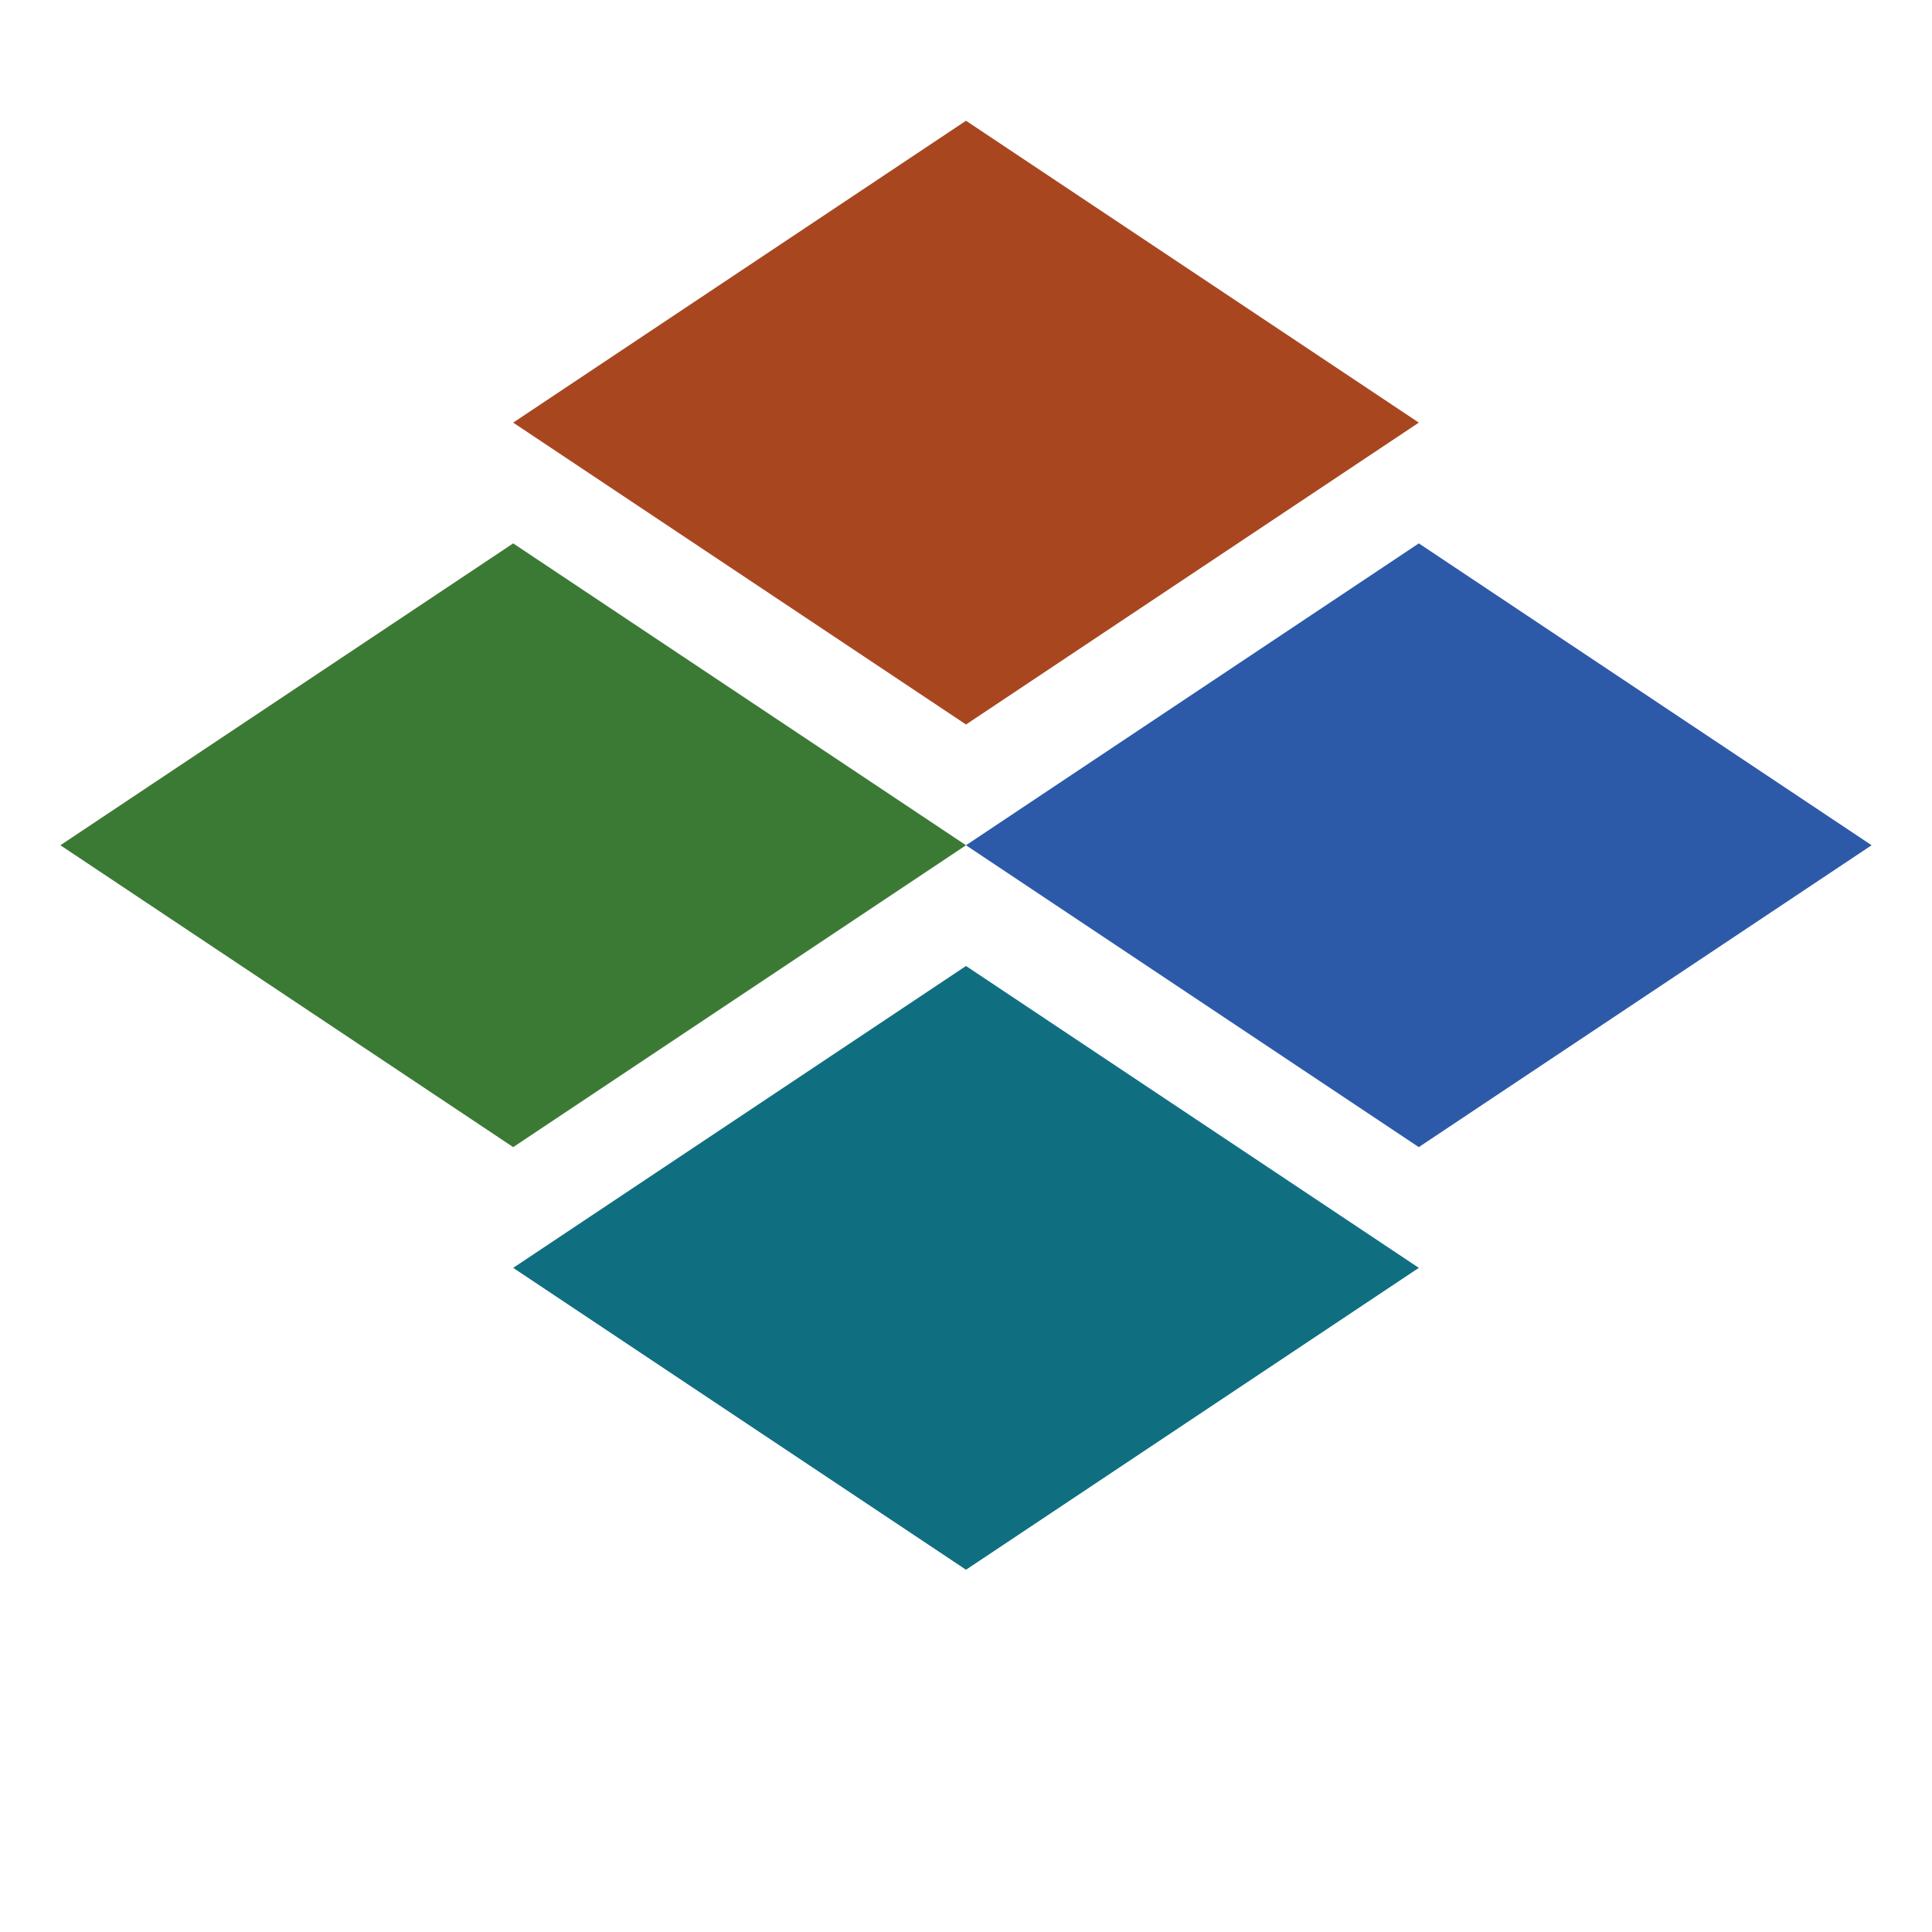
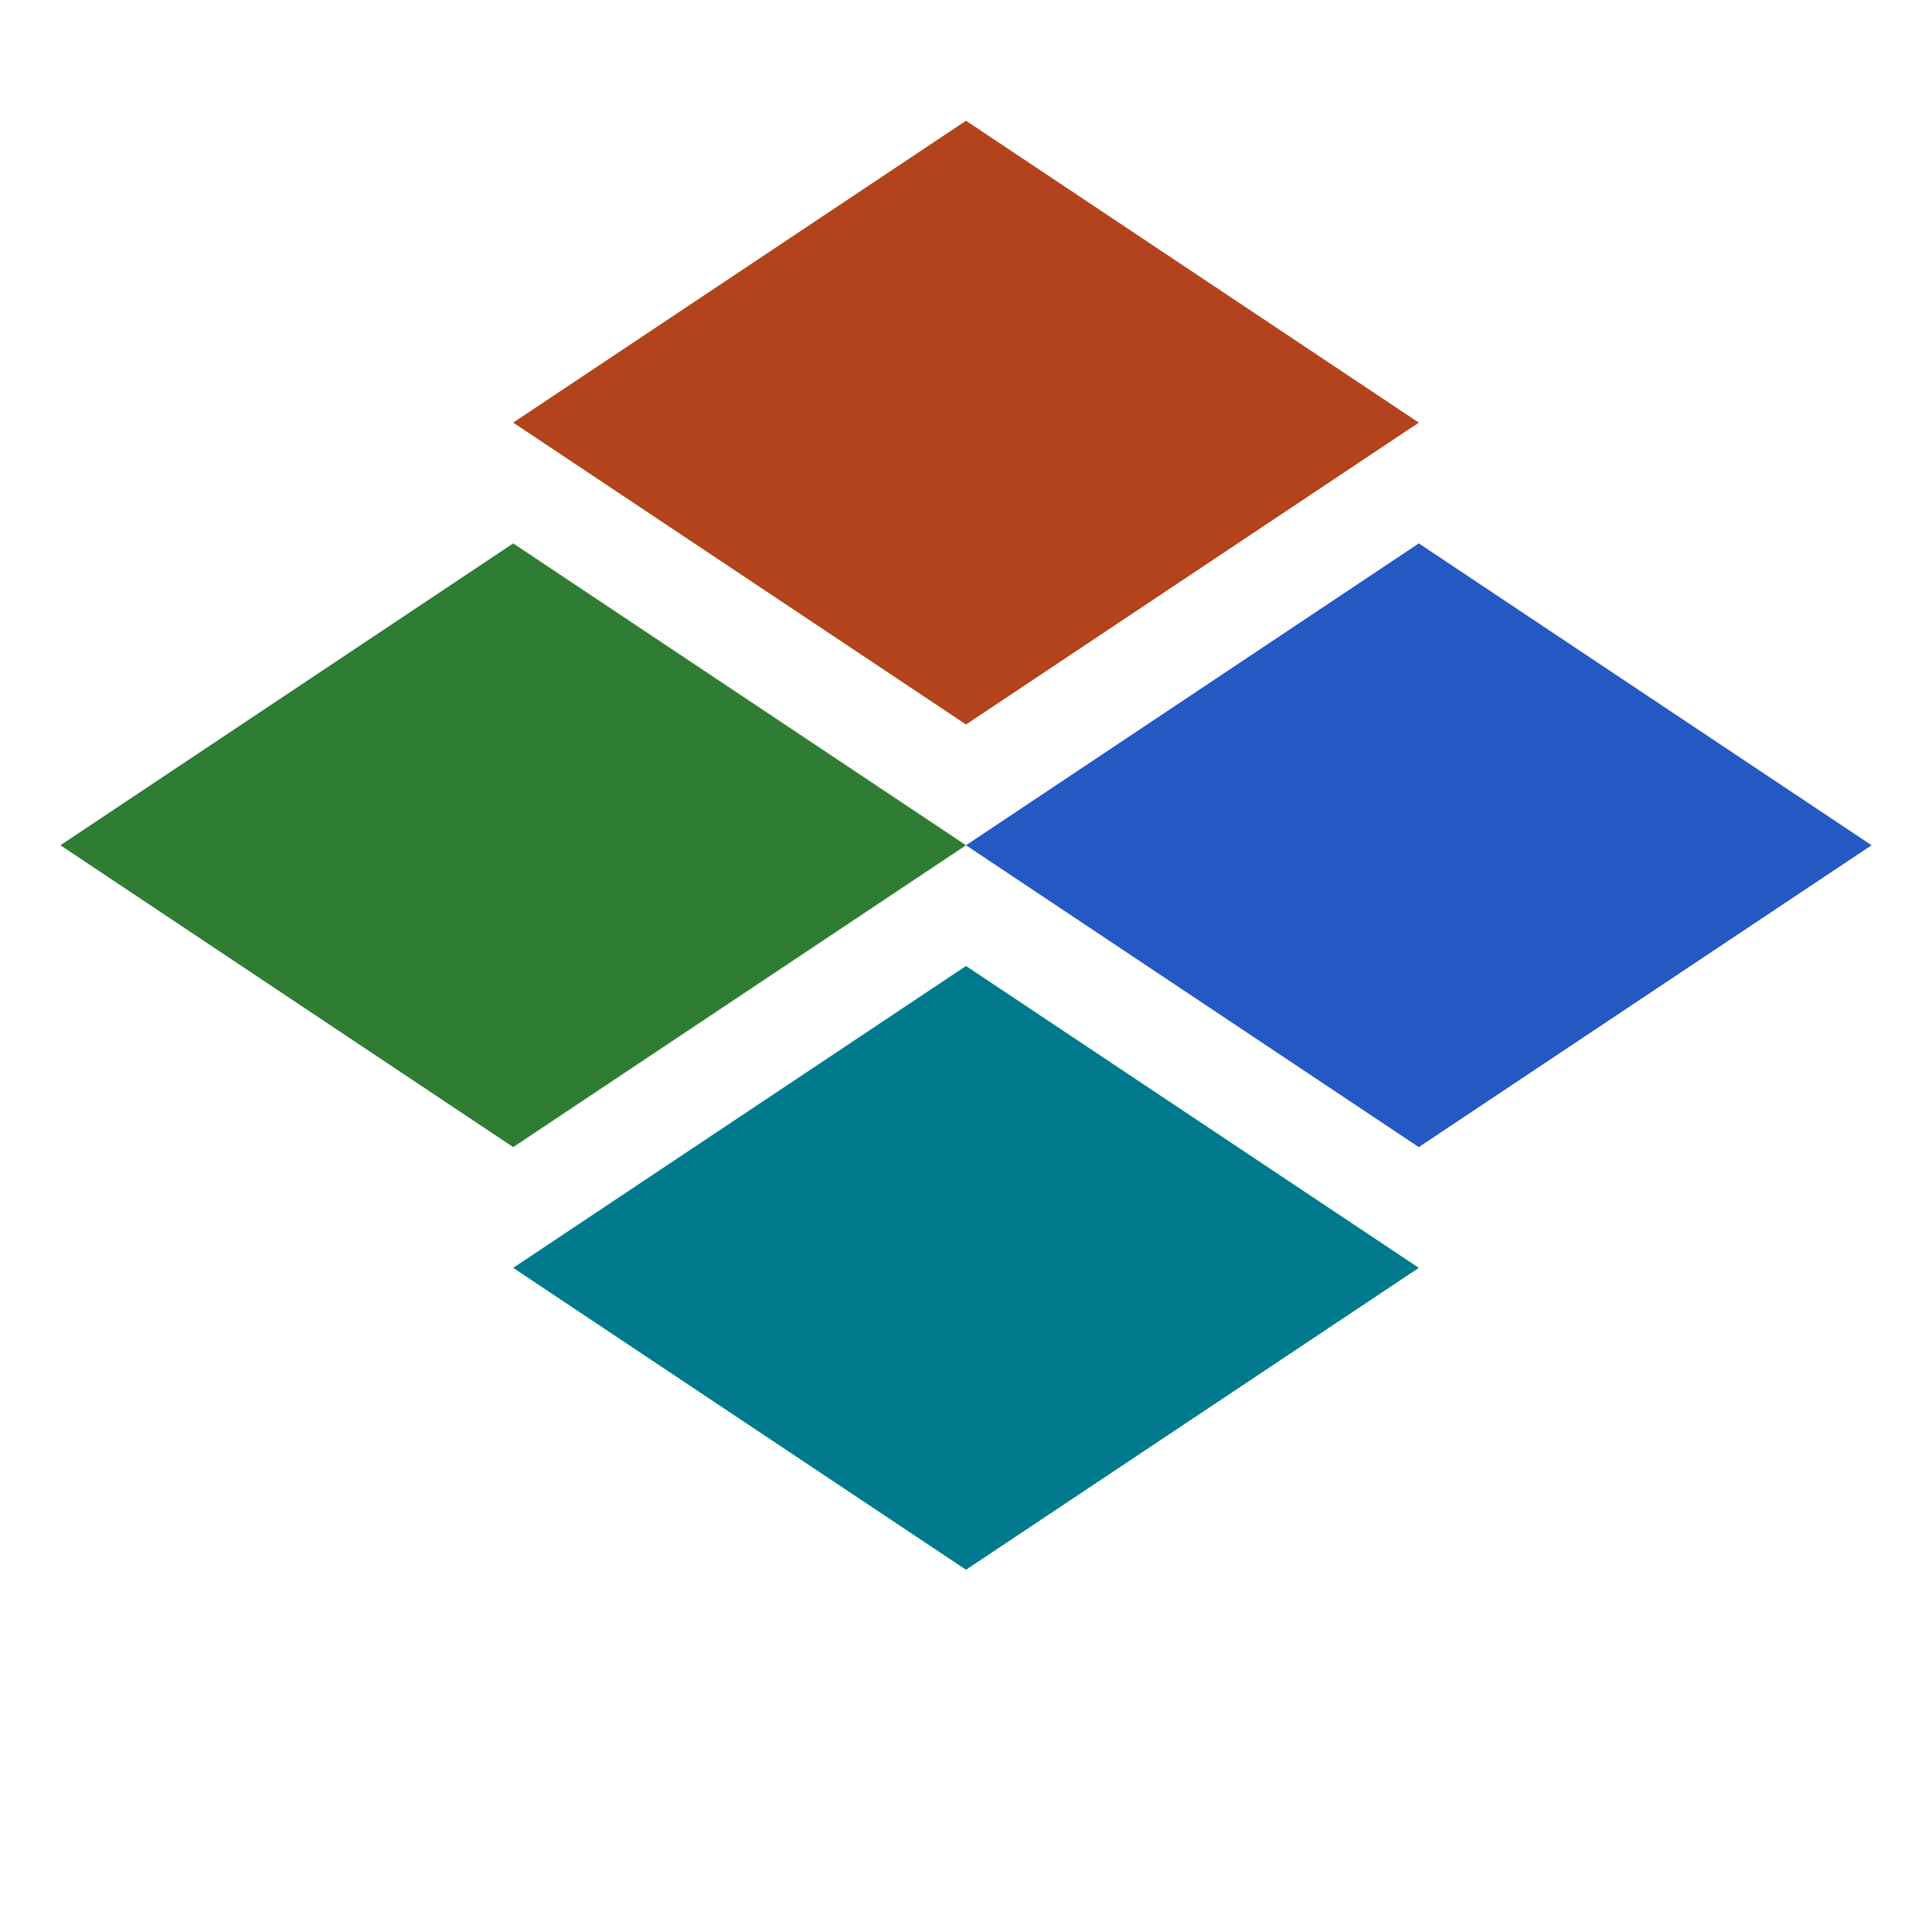
<svg xmlns="http://www.w3.org/2000/svg" viewBox="0 0 64 64">
-   <path fill="#a8461f" d="M32 4 47 14 32 24 17 14z" />
-   <path fill="#2c5aa8" d="M47 18 62 28 47 38 32 28z" />
-   <path fill="#3b7a35" d="M17 18 32 28 17 38 2 28z" />
-   <path fill="#0f6f80" d="M32 32 47 42 32 52 17 42z" />
+   <path fill="#b3431d" d="M32 4 47 14 32 24 17 14z" />
+   <path fill="#2459c4" d="M47 18 62 28 47 38 32 28z" />
+   <path fill="#2f7d34" d="M17 18 32 28 17 38 2 28z" />
+   <path fill="#00798c" d="M32 32 47 42 32 52 17 42z" />
</svg>
